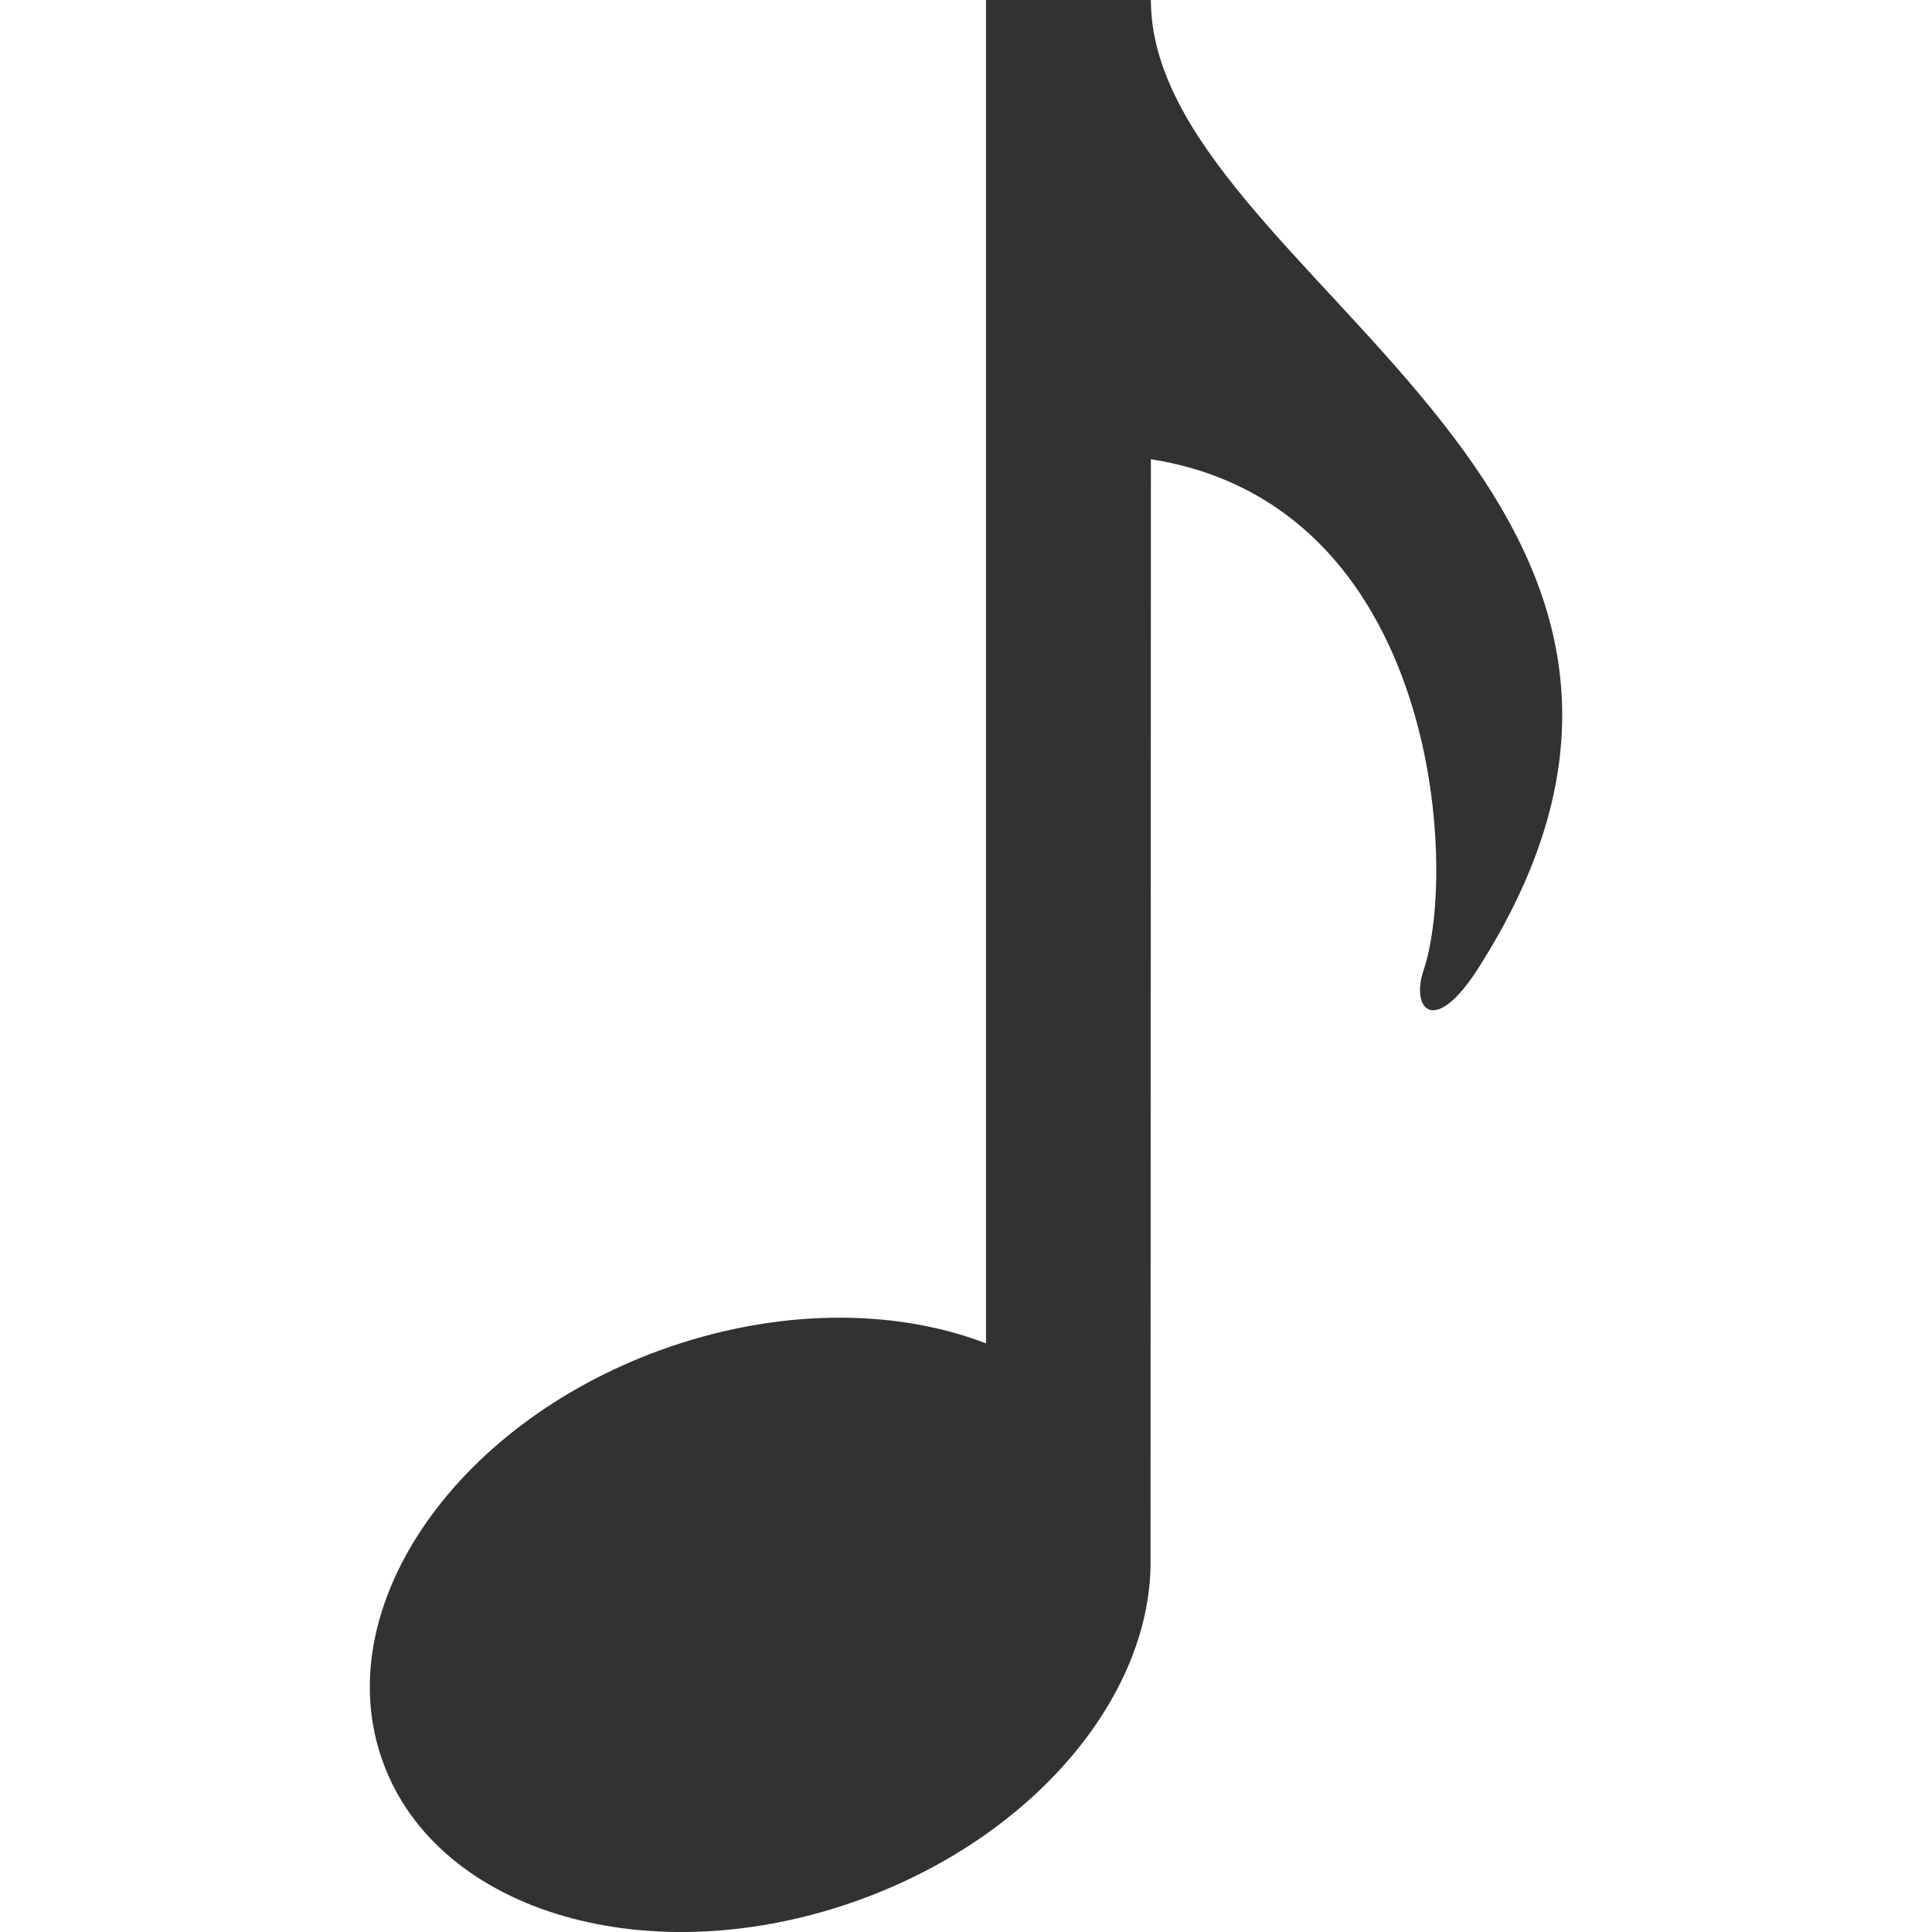
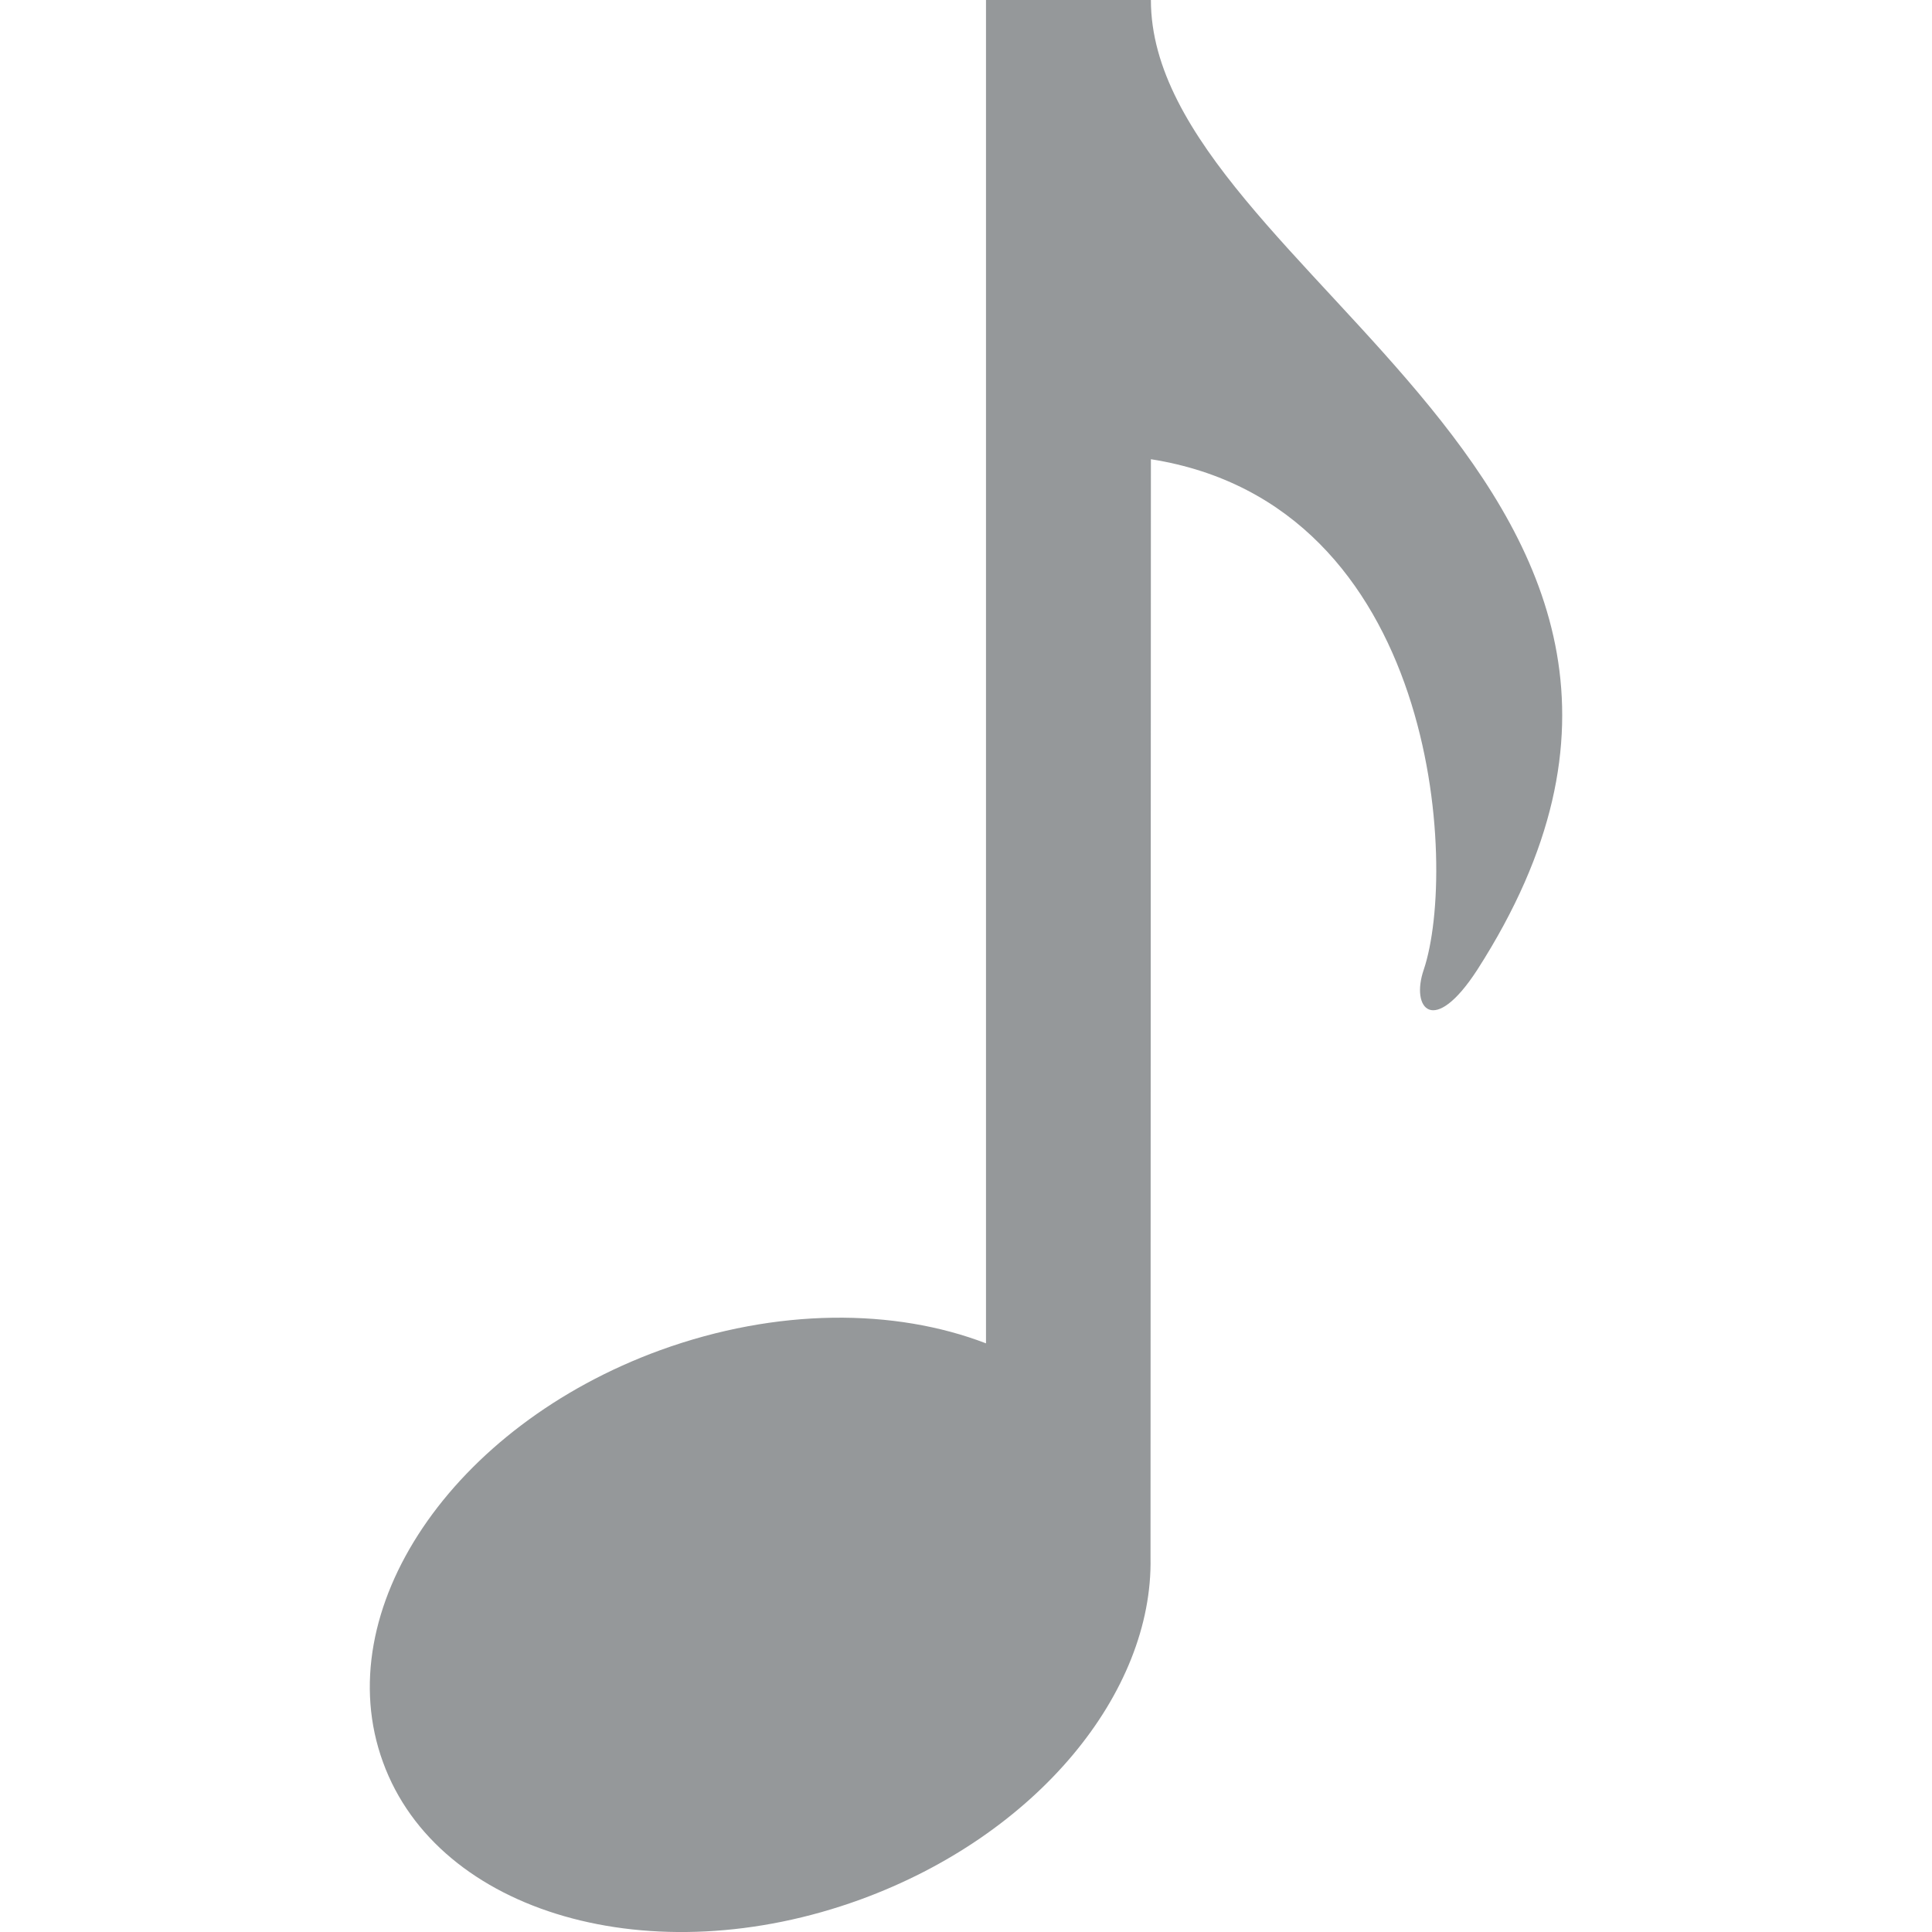
<svg xmlns="http://www.w3.org/2000/svg" version="1.1" id="Capa_1" x="0px" y="0px" viewBox="0 0 512 512" style="enable-background:new 0 0 512 512;" xml:space="preserve">
  <style type="text/css">
- 	.st0{fill:#323232;}
+ 	.st0{fill:#95989A;}
</style>
  <g>
    <g>
      <path class="st0" d="M305,0h-43.7v356c-24.2-9.3-55.4-9.4-86.3,1.8c-55.2,20.1-88.2,69-73.5,109.2c14.6,40.2,71.3,56.5,126.5,36.4    c46.9-17.1,77.6-54.9,76.9-90.6l0.1-291.1c76.2,12,81.4,108.3,72.3,135.3c-3.5,10.2,2.6,17.9,14.2,0C473.5,129.2,305,72.9,305,0z" />
    </g>
  </g>
</svg>
